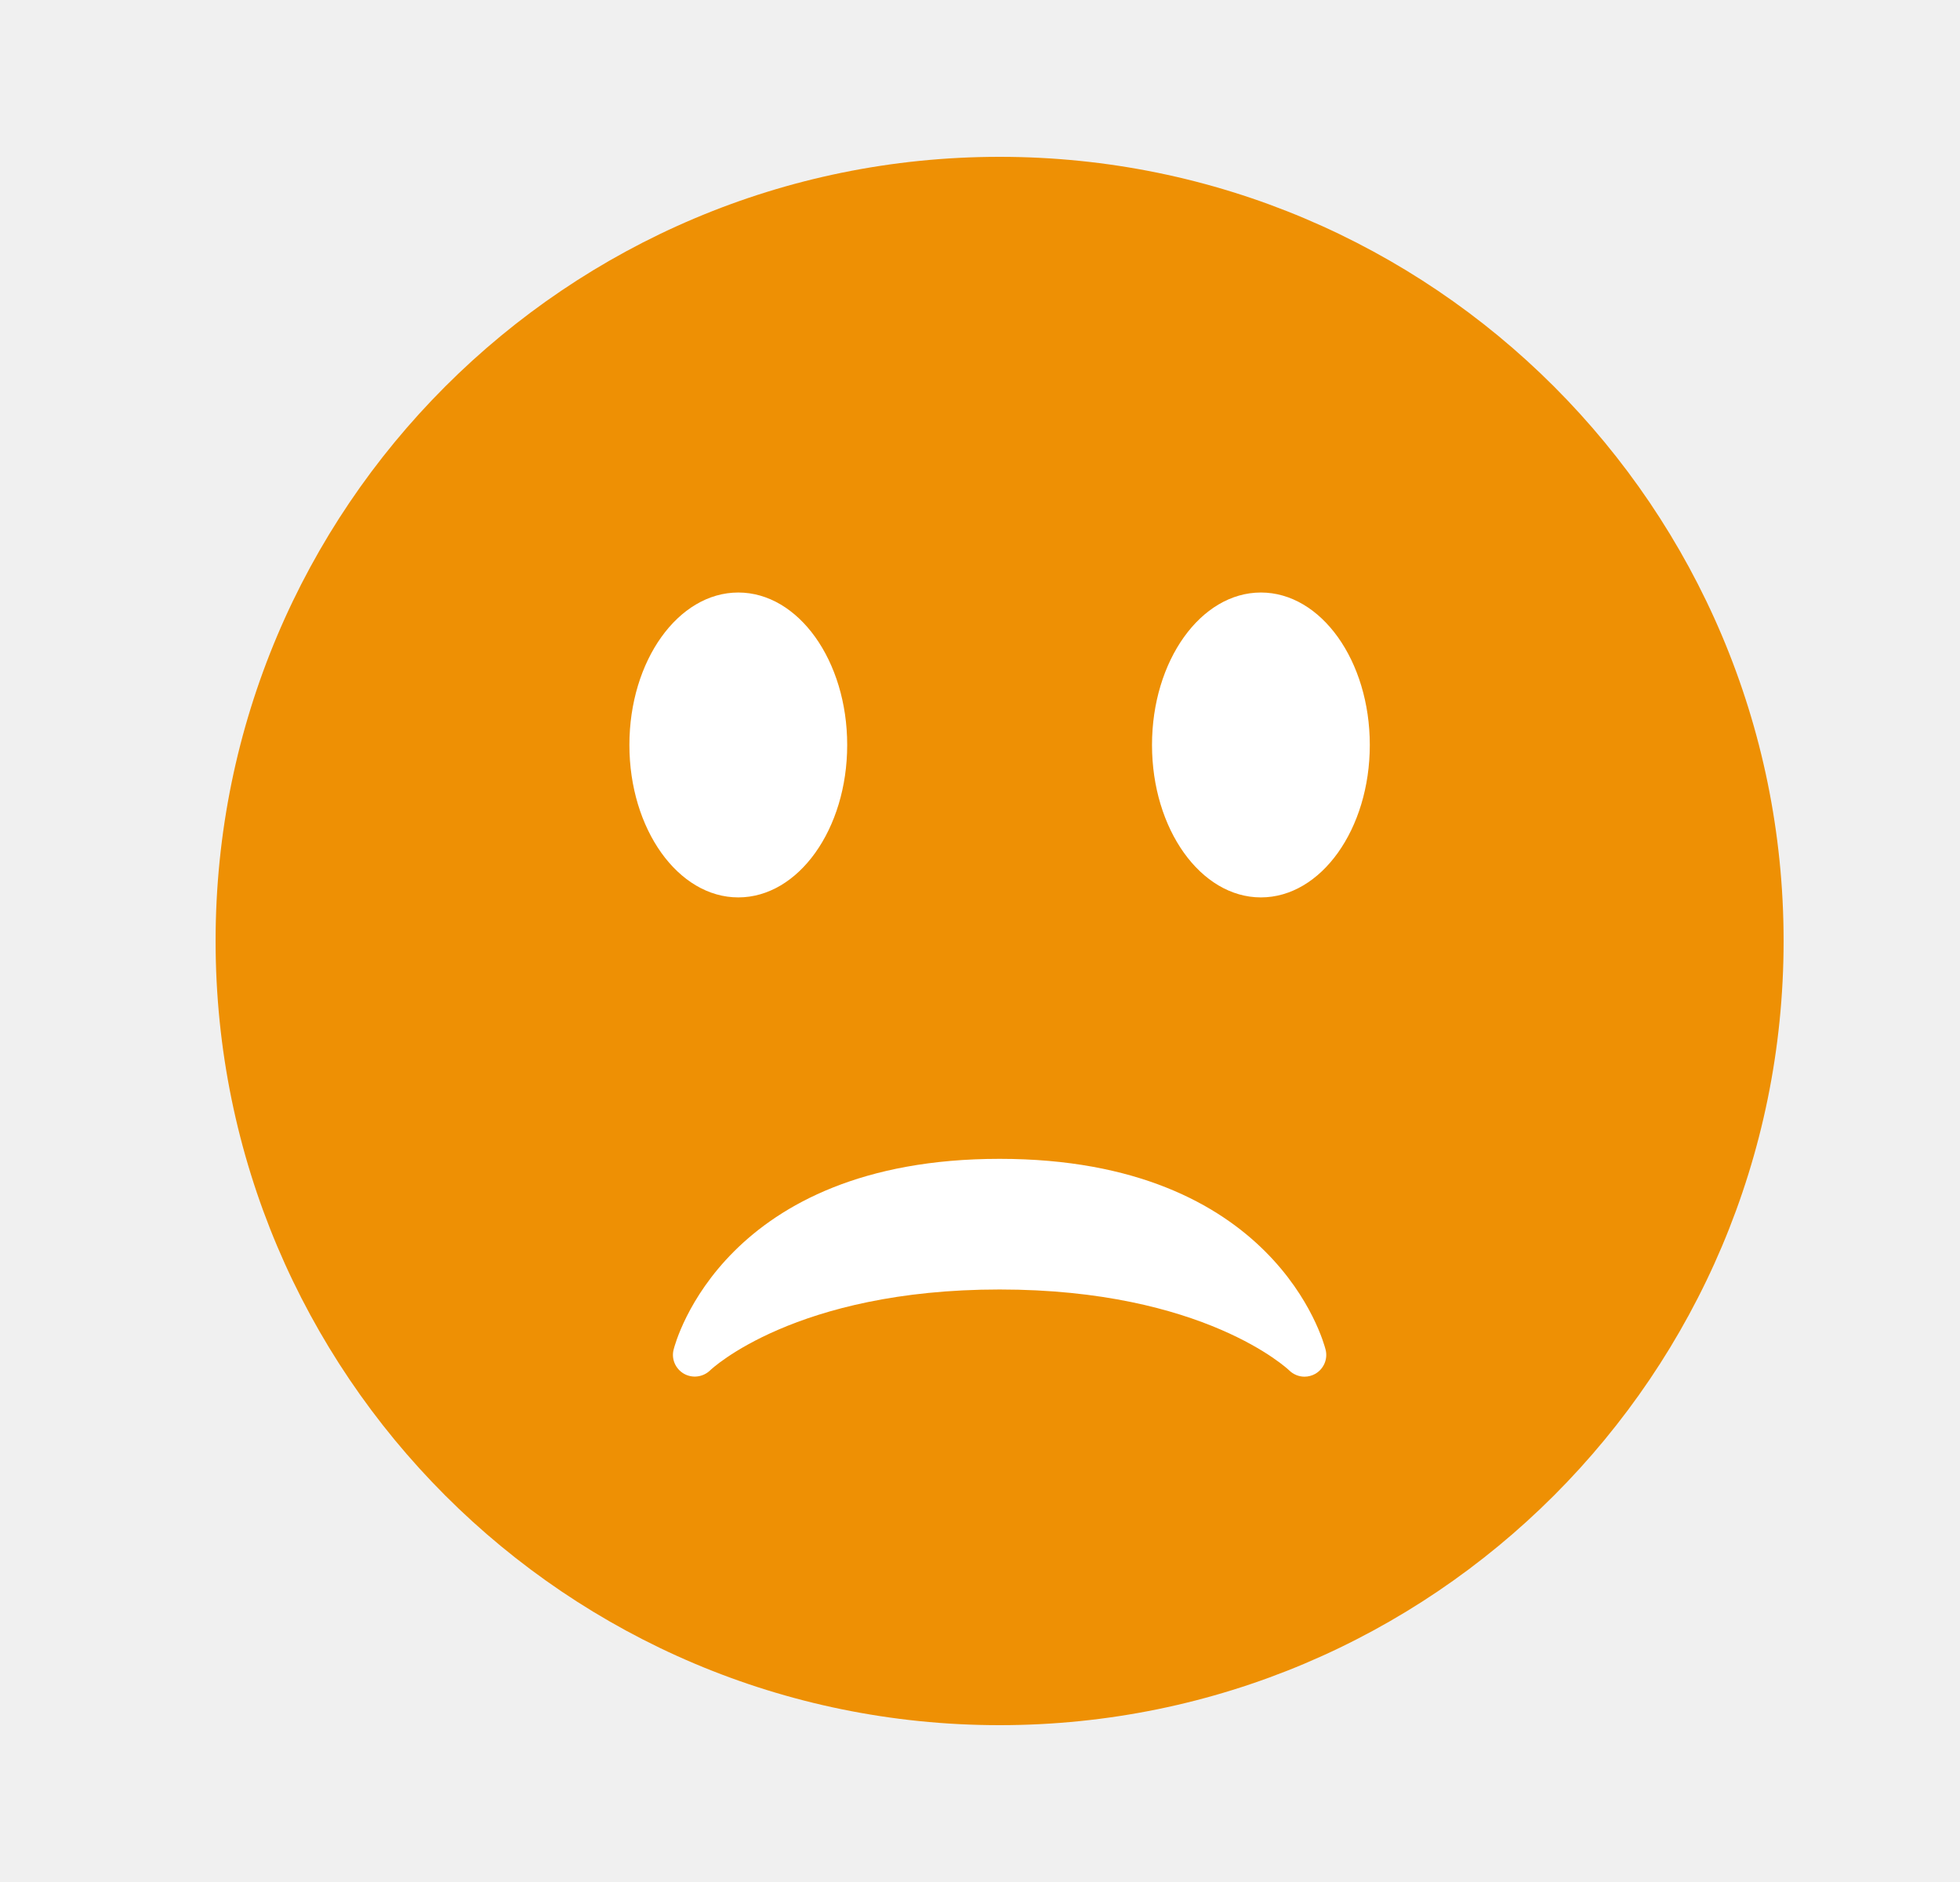
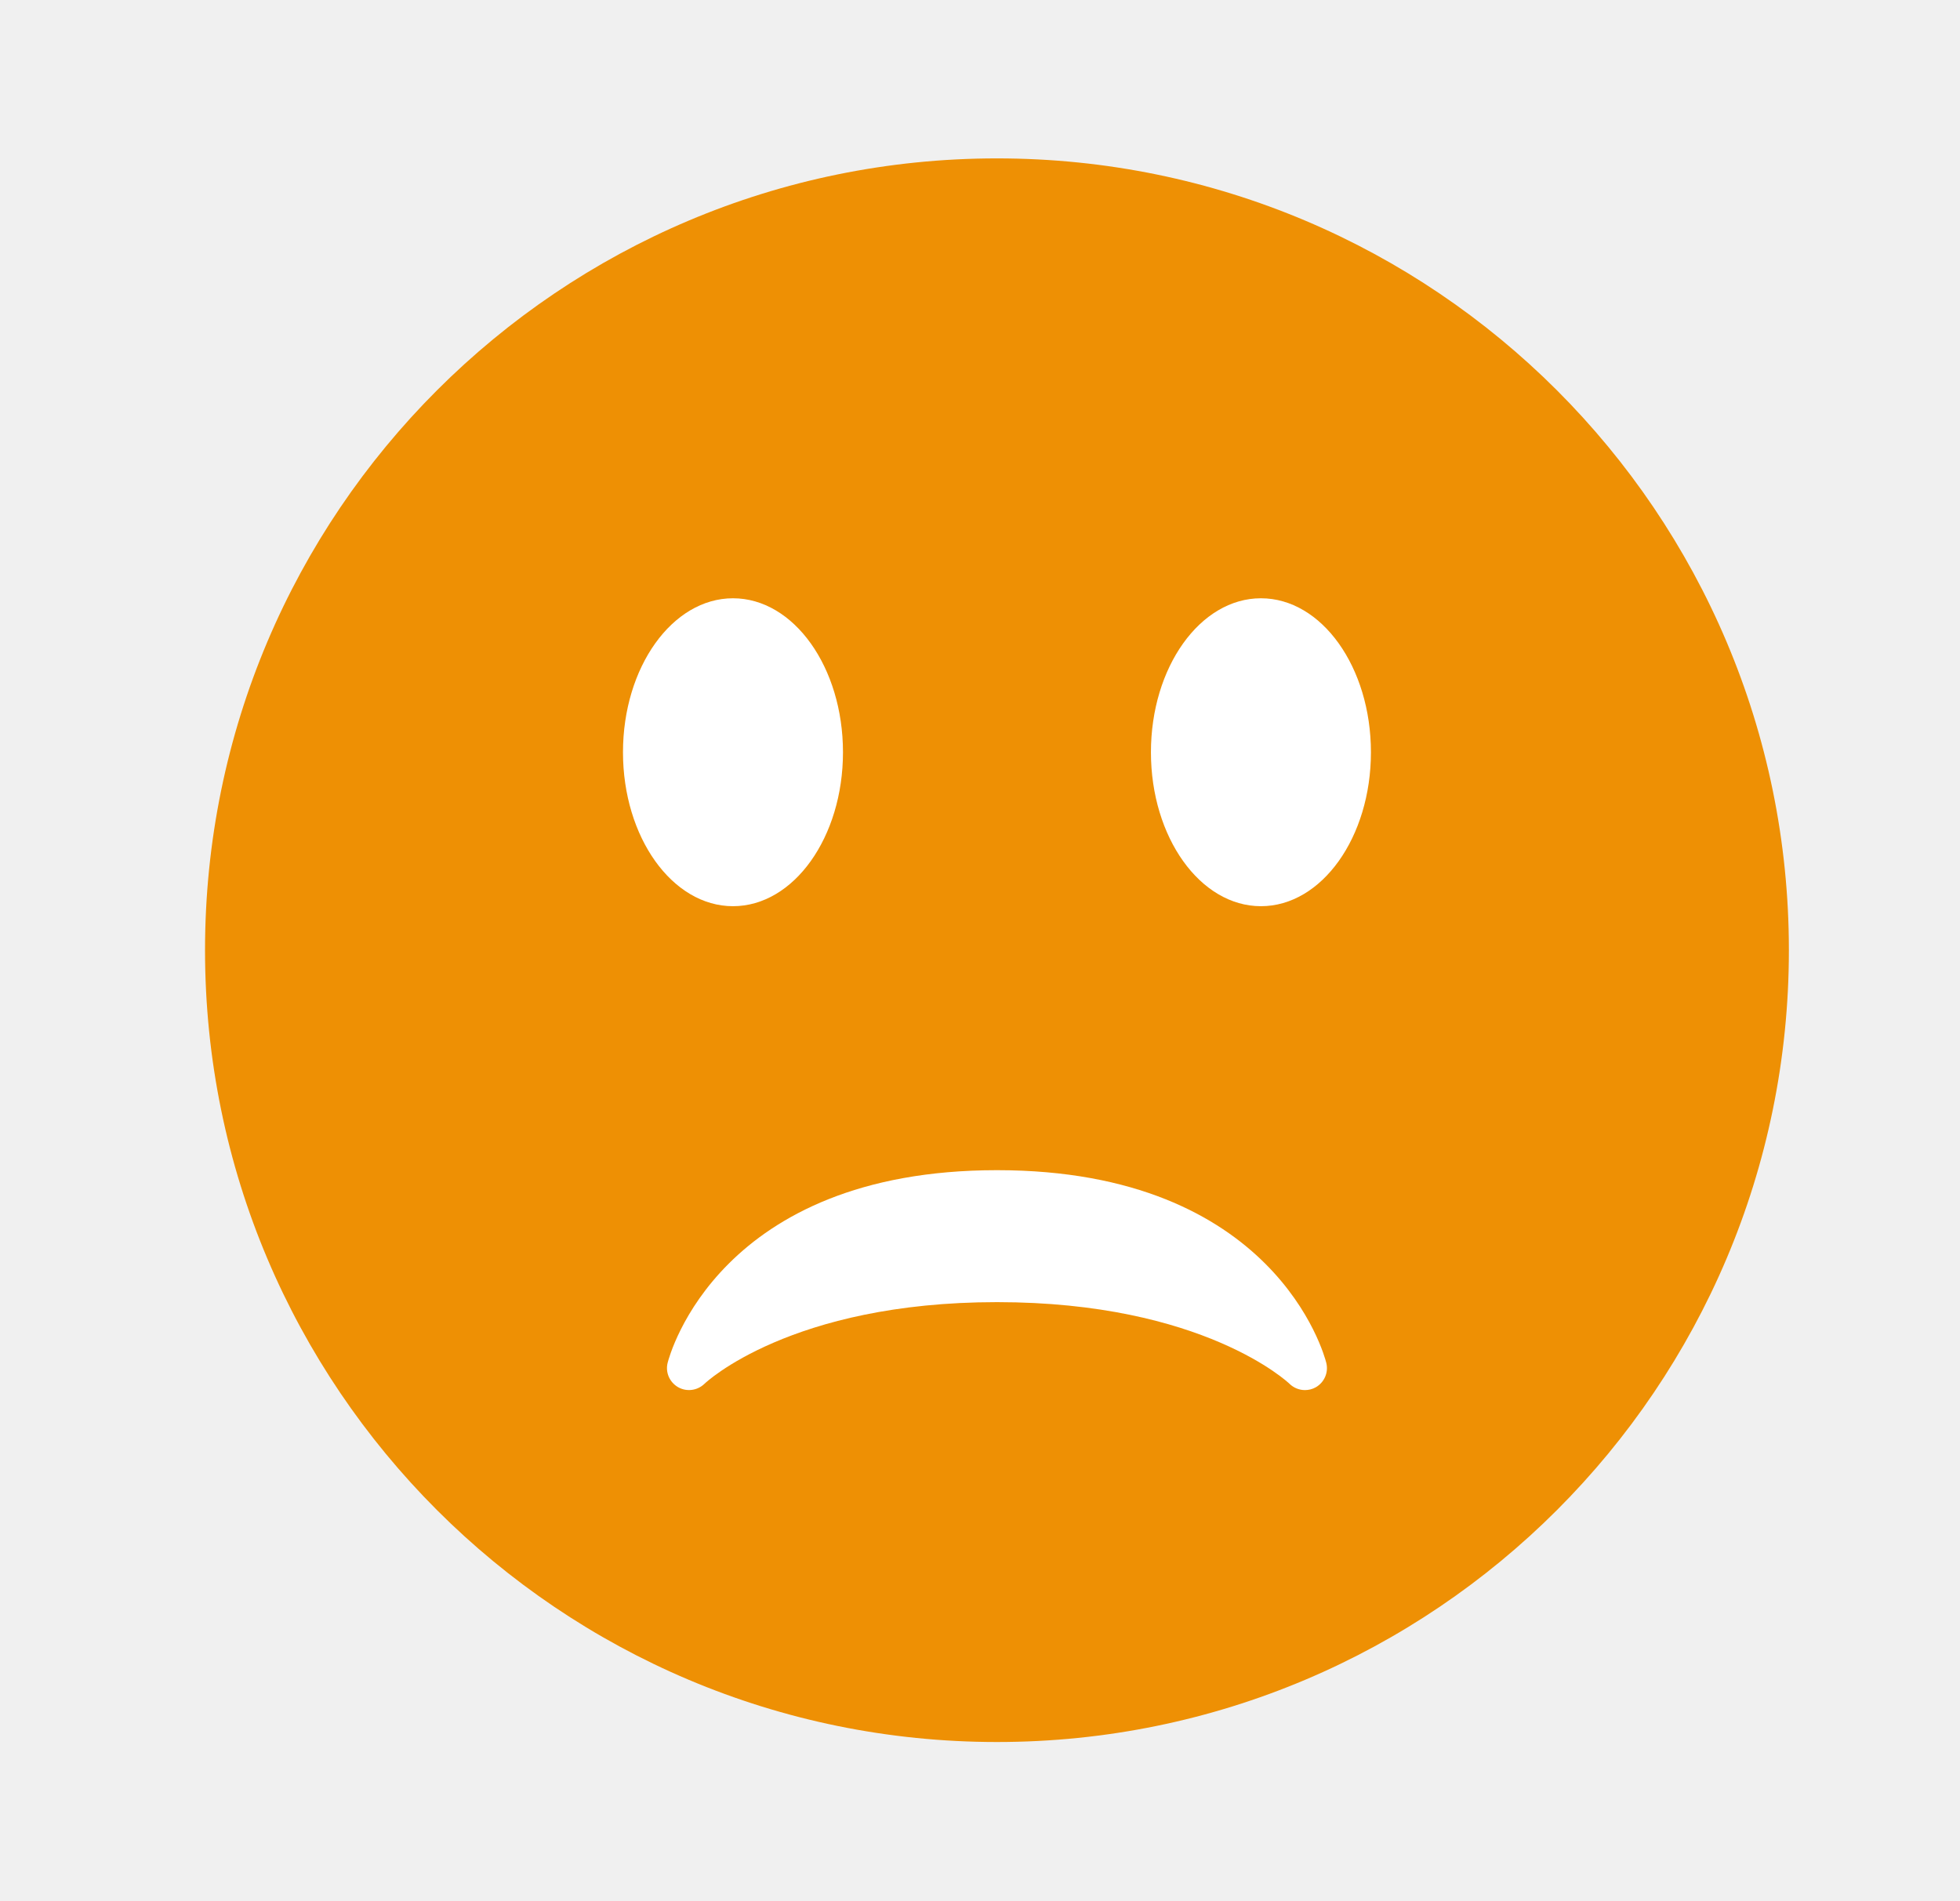
- <svg xmlns="http://www.w3.org/2000/svg" width="25" height="24" viewBox="0 0 25 24" fill="none">
+ <svg xmlns="http://www.w3.org/2000/svg" width="33" height="32" viewBox="0 0 33 32" fill="none">
  <g id="1.TH.Emojis">
    <g id="Vector">
-       <path d="M12.75 22C18.273 22 22.75 17.523 22.75 12C22.75 6.477 18.273 2 12.75 2C7.227 2 2.75 6.477 2.75 12C2.75 17.523 7.227 22 12.75 22Z" fill="#EE9004" />
-       <path d="M16.908 17.211C16.883 17.111 16.259 14.778 12.75 14.778C9.24 14.778 8.617 17.111 8.592 17.211C8.561 17.331 8.616 17.456 8.723 17.518C8.832 17.58 8.967 17.562 9.057 17.476C9.067 17.465 10.142 16.444 12.75 16.444C15.358 16.444 16.433 17.465 16.443 17.475C16.497 17.528 16.568 17.556 16.639 17.556C16.686 17.556 16.733 17.544 16.776 17.52C16.884 17.458 16.939 17.332 16.908 17.211Z" fill="white" />
-       <path d="M9.417 11.444C10.184 11.444 10.806 10.574 10.806 9.5C10.806 8.426 10.184 7.556 9.417 7.556C8.65 7.556 8.028 8.426 8.028 9.5C8.028 10.574 8.65 11.444 9.417 11.444Z" fill="white" />
-       <path d="M16.083 11.444C16.85 11.444 17.472 10.574 17.472 9.5C17.472 8.426 16.85 7.556 16.083 7.556C15.316 7.556 14.694 8.426 14.694 9.5C14.694 10.574 15.316 11.444 16.083 11.444Z" fill="white" />
+       <path d="M16.786 29.333C24.149 29.333 30.119 23.364 30.119 16C30.119 8.636 24.149 2.667 16.786 2.667C9.422 2.667 3.452 8.636 3.452 16C3.452 23.364 9.422 29.333 16.786 29.333Z" fill="#EE9004" />
+       <path d="M22.33 22.947C22.297 22.815 21.465 19.704 16.786 19.704C12.106 19.704 11.275 22.815 11.241 22.947C11.2 23.108 11.273 23.275 11.417 23.358C11.561 23.44 11.742 23.416 11.861 23.301C11.875 23.287 13.309 21.926 16.786 21.926C20.263 21.926 21.697 23.287 21.71 23.3C21.781 23.37 21.876 23.407 21.971 23.407C22.033 23.407 22.096 23.392 22.153 23.36C22.298 23.277 22.371 23.109 22.33 22.947Z" fill="white" />
+       <path d="M12.341 15.259C13.364 15.259 14.193 14.098 14.193 12.667C14.193 11.235 13.364 10.074 12.341 10.074C11.319 10.074 10.489 11.235 10.489 12.667C10.489 14.098 11.319 15.259 12.341 15.259Z" fill="white" />
+       <path d="M21.23 15.259C22.253 15.259 23.082 14.098 23.082 12.667C23.082 11.235 22.253 10.074 21.23 10.074C20.207 10.074 19.378 11.235 19.378 12.667C19.378 14.098 20.207 15.259 21.23 15.259Z" fill="white" />
    </g>
  </g>
</svg>
